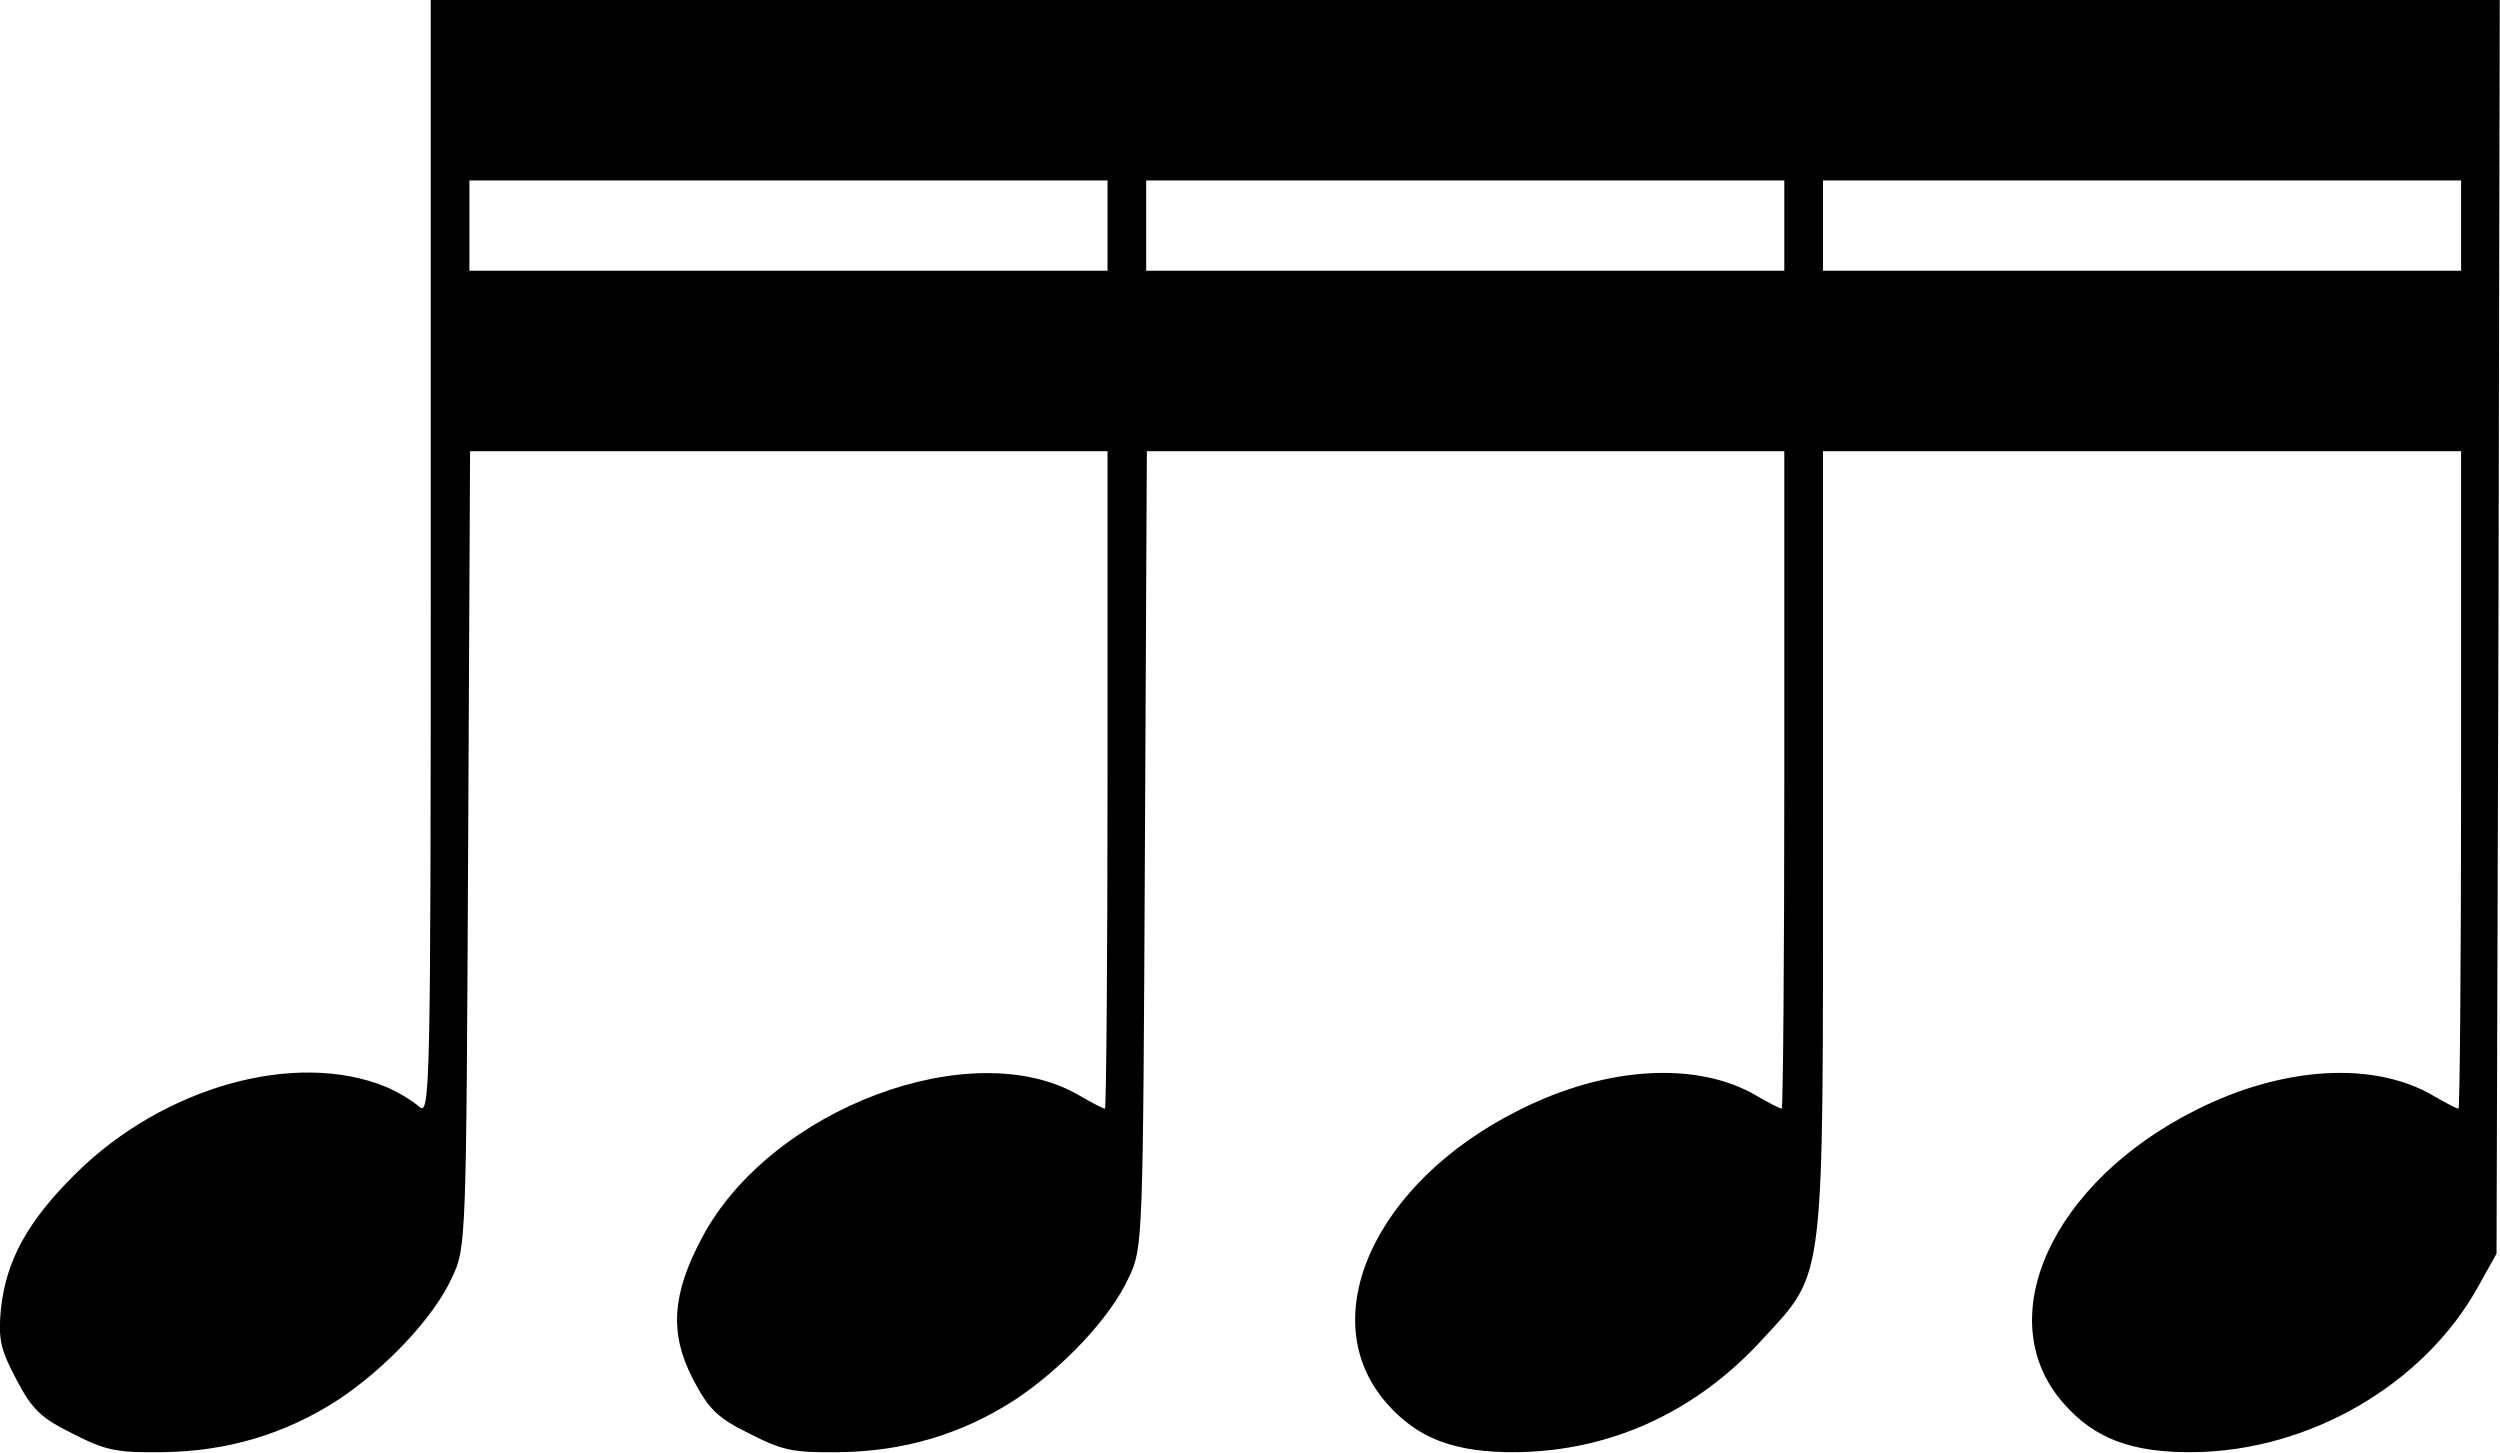
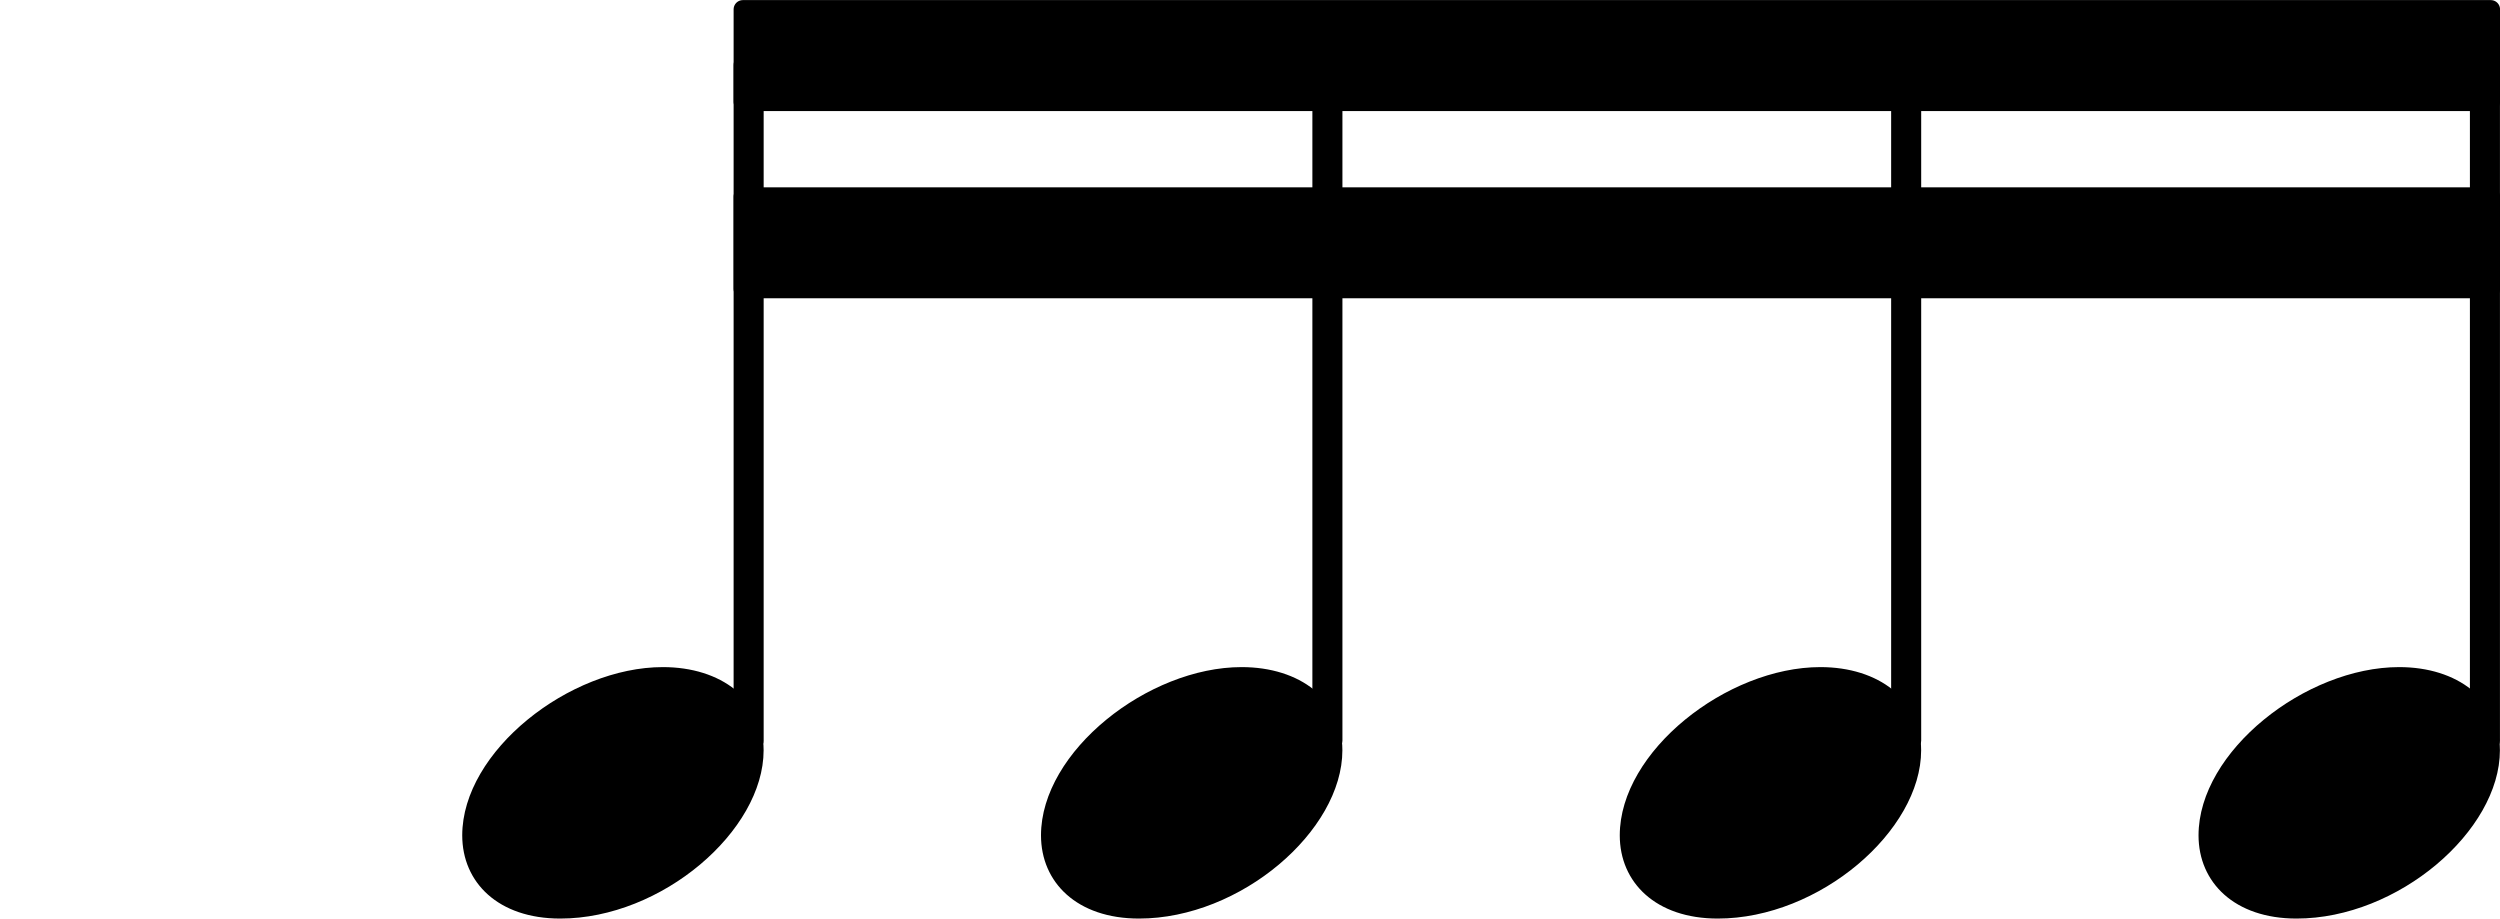
- <svg xmlns="http://www.w3.org/2000/svg" version="1.0" width="387.868pt" height="225.313pt" viewBox="0 0 387.868 225.313" preserveAspectRatio="xMidYMid meet">
-   <g transform="translate(-10.17014,245) scale(0.1,-0.1)" fill="#000000" stroke="none">
-     <path d="M770 1583 c0 -831 -1 -865 -18 -850 -10 9 -33 23 -52 31 -140 57 -344 0 -480 -134 -75 -74 -109 -135 -117 -212 -4 -45 -1 -61 24 -108 24 -46 38 -60 87 -84 51 -26 67 -30 139 -29 101 1 191 28 273 81 74 49 149 128 177 190 22 46 22 54 25 665 l3 617 494 0 495 0 0 -510 c0 -280 -2 -510 -4 -510 -3 0 -20 9 -39 20 -166 98 -480 -20 -586 -220 -47 -88 -51 -149 -14 -220 24 -46 38 -60 87 -84 51 -26 67 -30 139 -29 101 1 191 28 273 81 74 49 149 128 177 190 22 46 22 54 25 665 l3 617 494 0 495 0 0 -510 c0 -280 -2 -510 -4 -510 -3 0 -20 9 -39 20 -92 54 -233 46 -368 -22 -225 -112 -321 -324 -206 -455 48 -55 106 -77 202 -76 146 2 278 62 382 176 97 106 93 77 93 772 l0 605 495 0 495 0 0 -510 c0 -280 -2 -510 -4 -510 -3 0 -20 9 -39 20 -92 54 -233 46 -368 -22 -224 -112 -321 -324 -206 -455 48 -55 106 -77 202 -76 180 2 357 105 441 256 l29 52 3 973 2 972 -1605 0 -1605 0 0 -867z m1050 517 l0 -70 -495 0 -495 0 0 70 0 70 495 0 495 0 0 -70z m1050 0 l0 -70 -495 0 -495 0 0 70 0 70 495 0 495 0 0 -70z m1050 0 l0 -70 -495 0 -495 0 0 70 0 70 495 0 495 0 0 -70z" />
+ <svg xmlns="http://www.w3.org/2000/svg" viewBox="0 0 10.817 3.975" width="97.4" height="35.8" fill="currentColor" role="img" aria-hidden="true" preserveAspectRatio="xMidYMid meet">
+   <g transform="translate(4.5042, 3.43)">
+     <path transform="scale(0.004, -0.004)" d="M0 -46c0 91 116 182 217 182c63 0 109 -35 109 -90c0 -87 -110 -182 -220 -182c-67 0 -106 39 -106 90z" />
+   </g>
+   <g transform="translate(10.7518, 3.43)">
+     <rect x="-0.065" y="-3.19" width="0.13" height="3.004" ry="0.04" />
+   </g>
+   <g transform="translate(3.1742, 0.24)">
+     <polygon stroke-linejoin="round" stroke-linecap="round" stroke-width="0.08" stroke="currentColor" points="7.603 -0.2 7.603 0.2 0.04 0.2 0.04 -0.2" />
+   </g>
+   <g transform="translate(3.1742, 1.05)">
+     <polygon stroke-linejoin="round" stroke-linecap="round" stroke-width="0.08" stroke="currentColor" points="7.603 -0.2 7.603 0.2 0.04 0.2 0.04 -0.2" />
+   </g>
+   <g transform="translate(2, 3.43)">
+     <path transform="scale(0.004, -0.004)" d="M0 -46c0 91 116 182 217 182c63 0 109 -35 109 -90c0 -87 -110 -182 -220 -182c-67 0 -106 39 -106 90z" />
+   </g>
+   <g transform="translate(3.2392, 3.43)">
+     <rect x="-0.065" y="-3.19" width="0.13" height="3.004" ry="0.04" />
+   </g>
+   <g transform="translate(5.7434, 3.43)">
+     <rect x="-0.065" y="-3.19" width="0.13" height="3.004" ry="0.04" />
+   </g>
+   <g transform="translate(7.0084, 3.43)">
+     <path transform="scale(0.004, -0.004)" d="M0 -46c0 91 116 182 217 182c63 0 109 -35 109 -90c0 -87 -110 -182 -220 -182c-67 0 -106 39 -106 90z" />
+   </g>
+   <g transform="translate(8.2476, 3.43)">
+     <rect x="-0.065" y="-3.19" width="0.13" height="3.004" ry="0.04" />
+   </g>
+   <g transform="translate(9.5126, 3.43)">
+     <path transform="scale(0.004, -0.004)" d="M0 -46c0 91 116 182 217 182c63 0 109 -35 109 -90c0 -87 -110 -182 -220 -182c-67 0 -106 39 -106 90z" />
  </g>
</svg>
